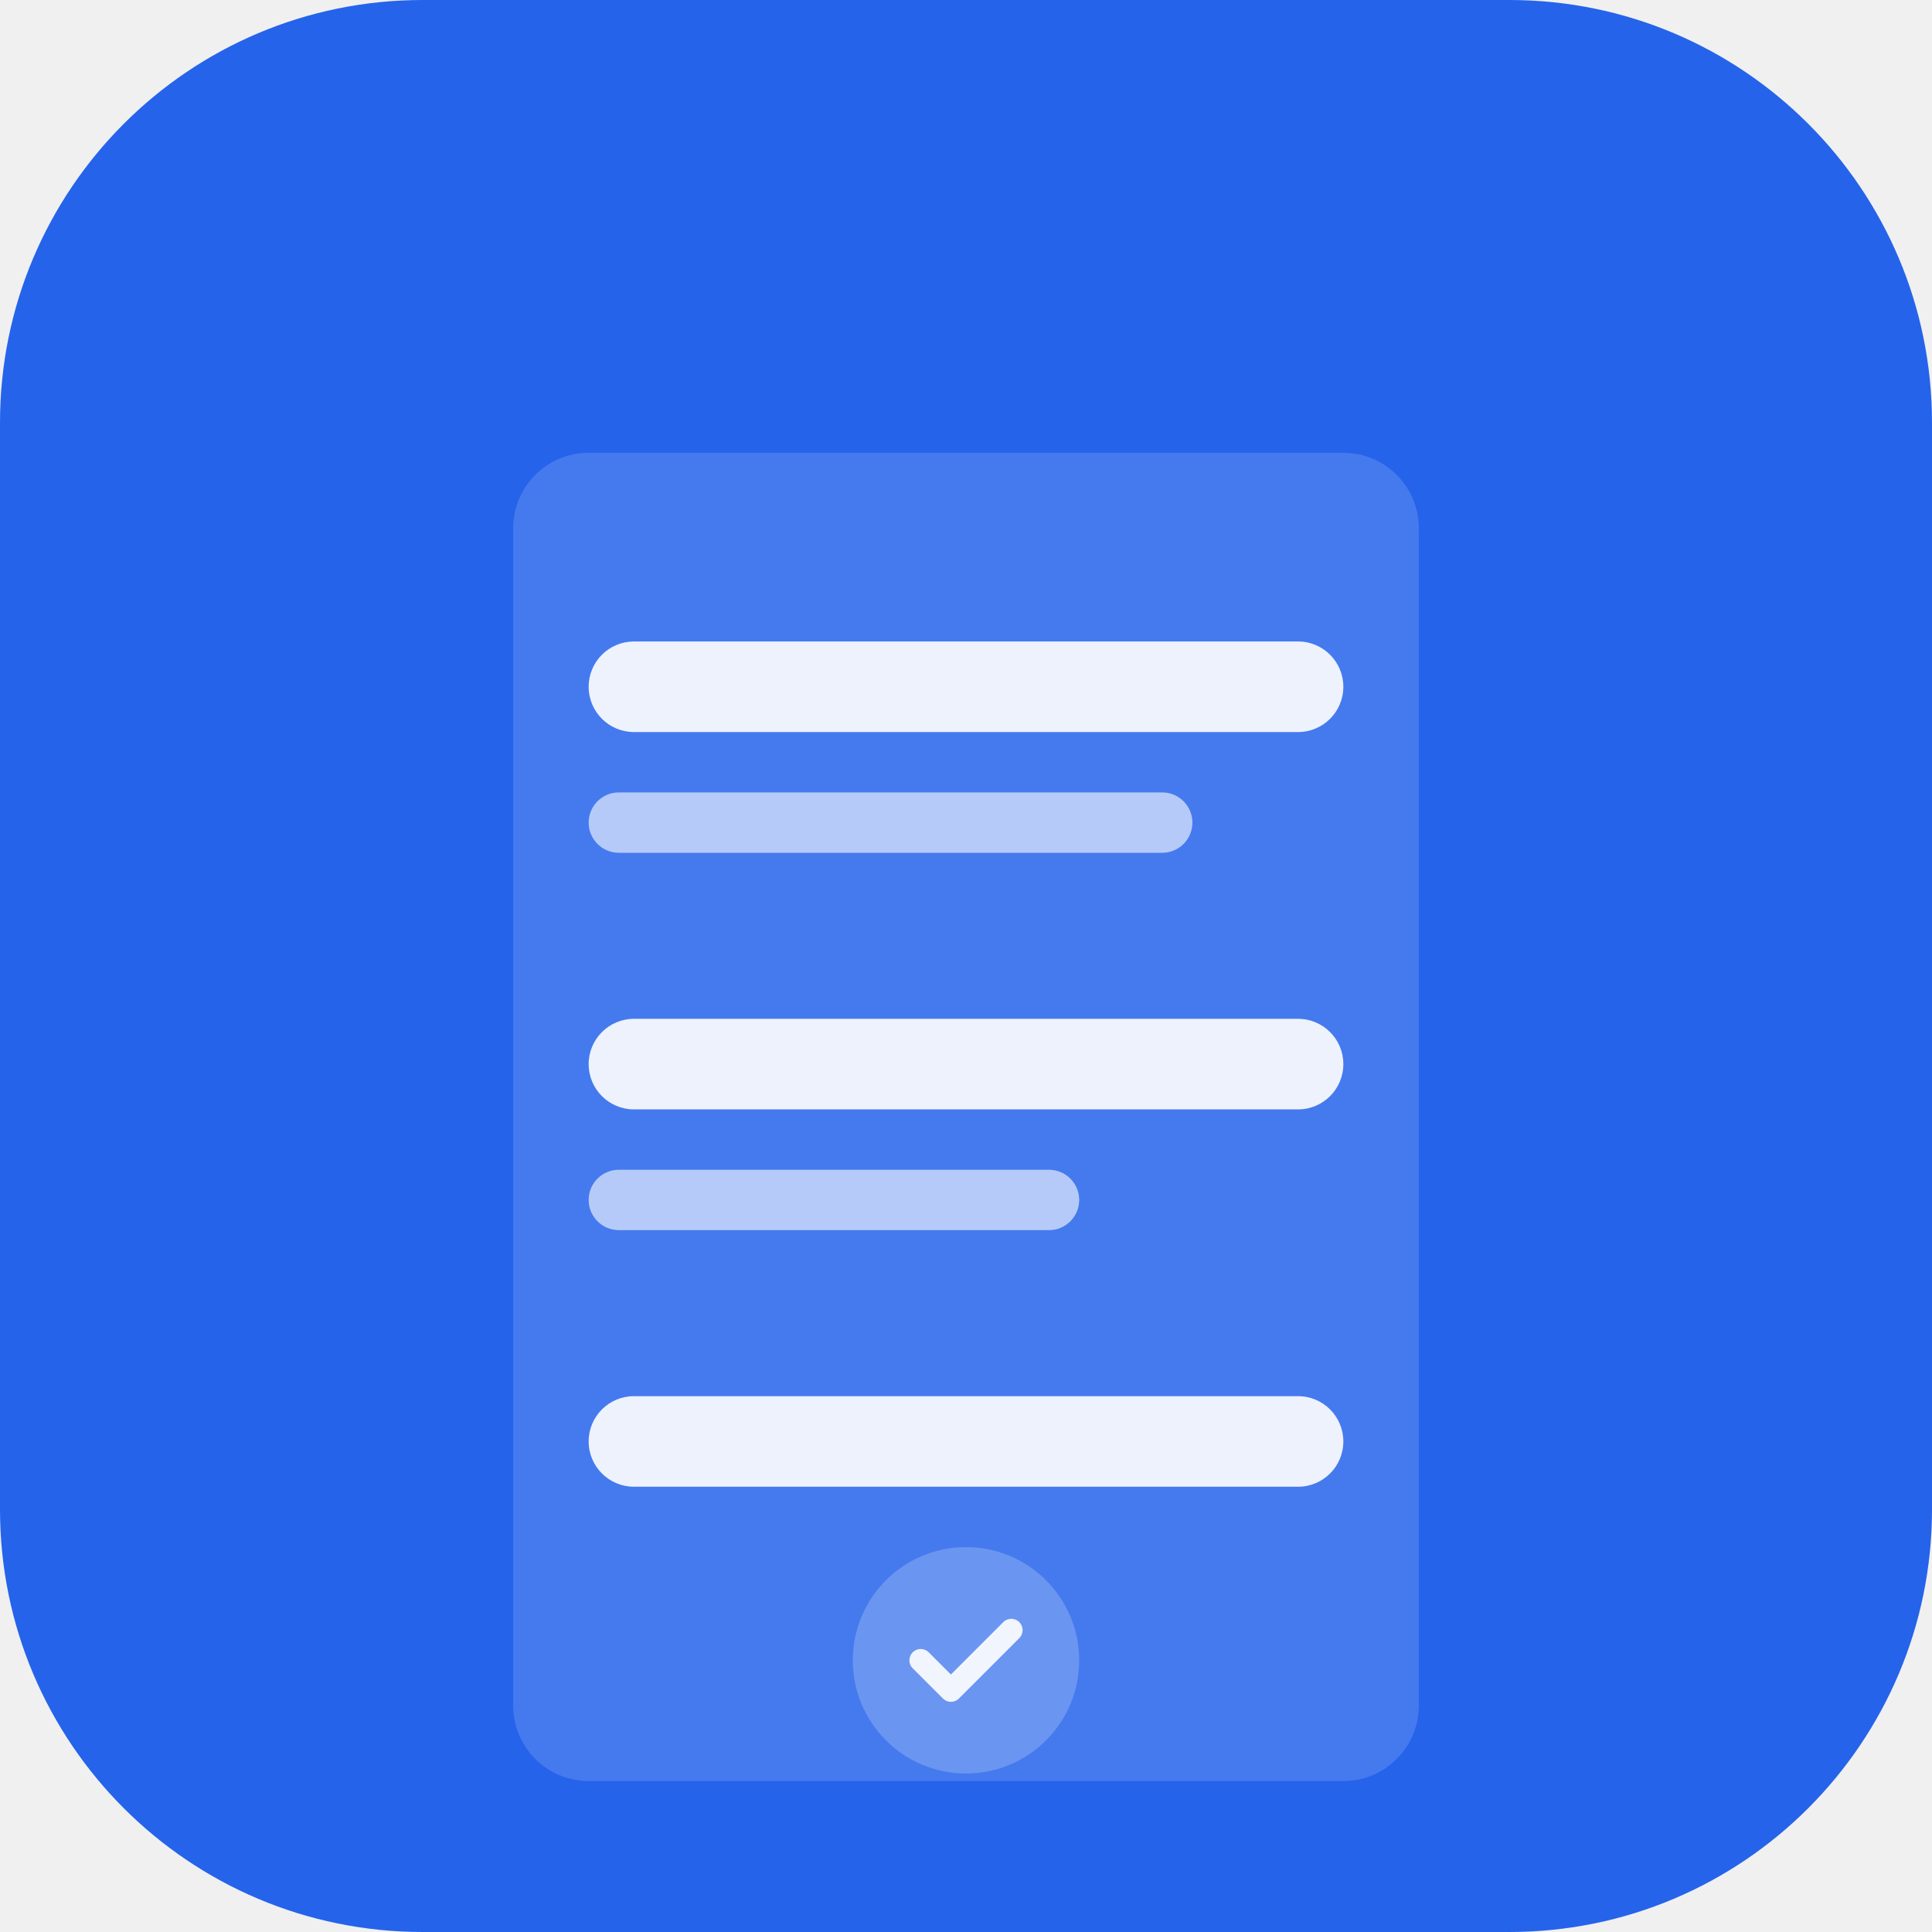
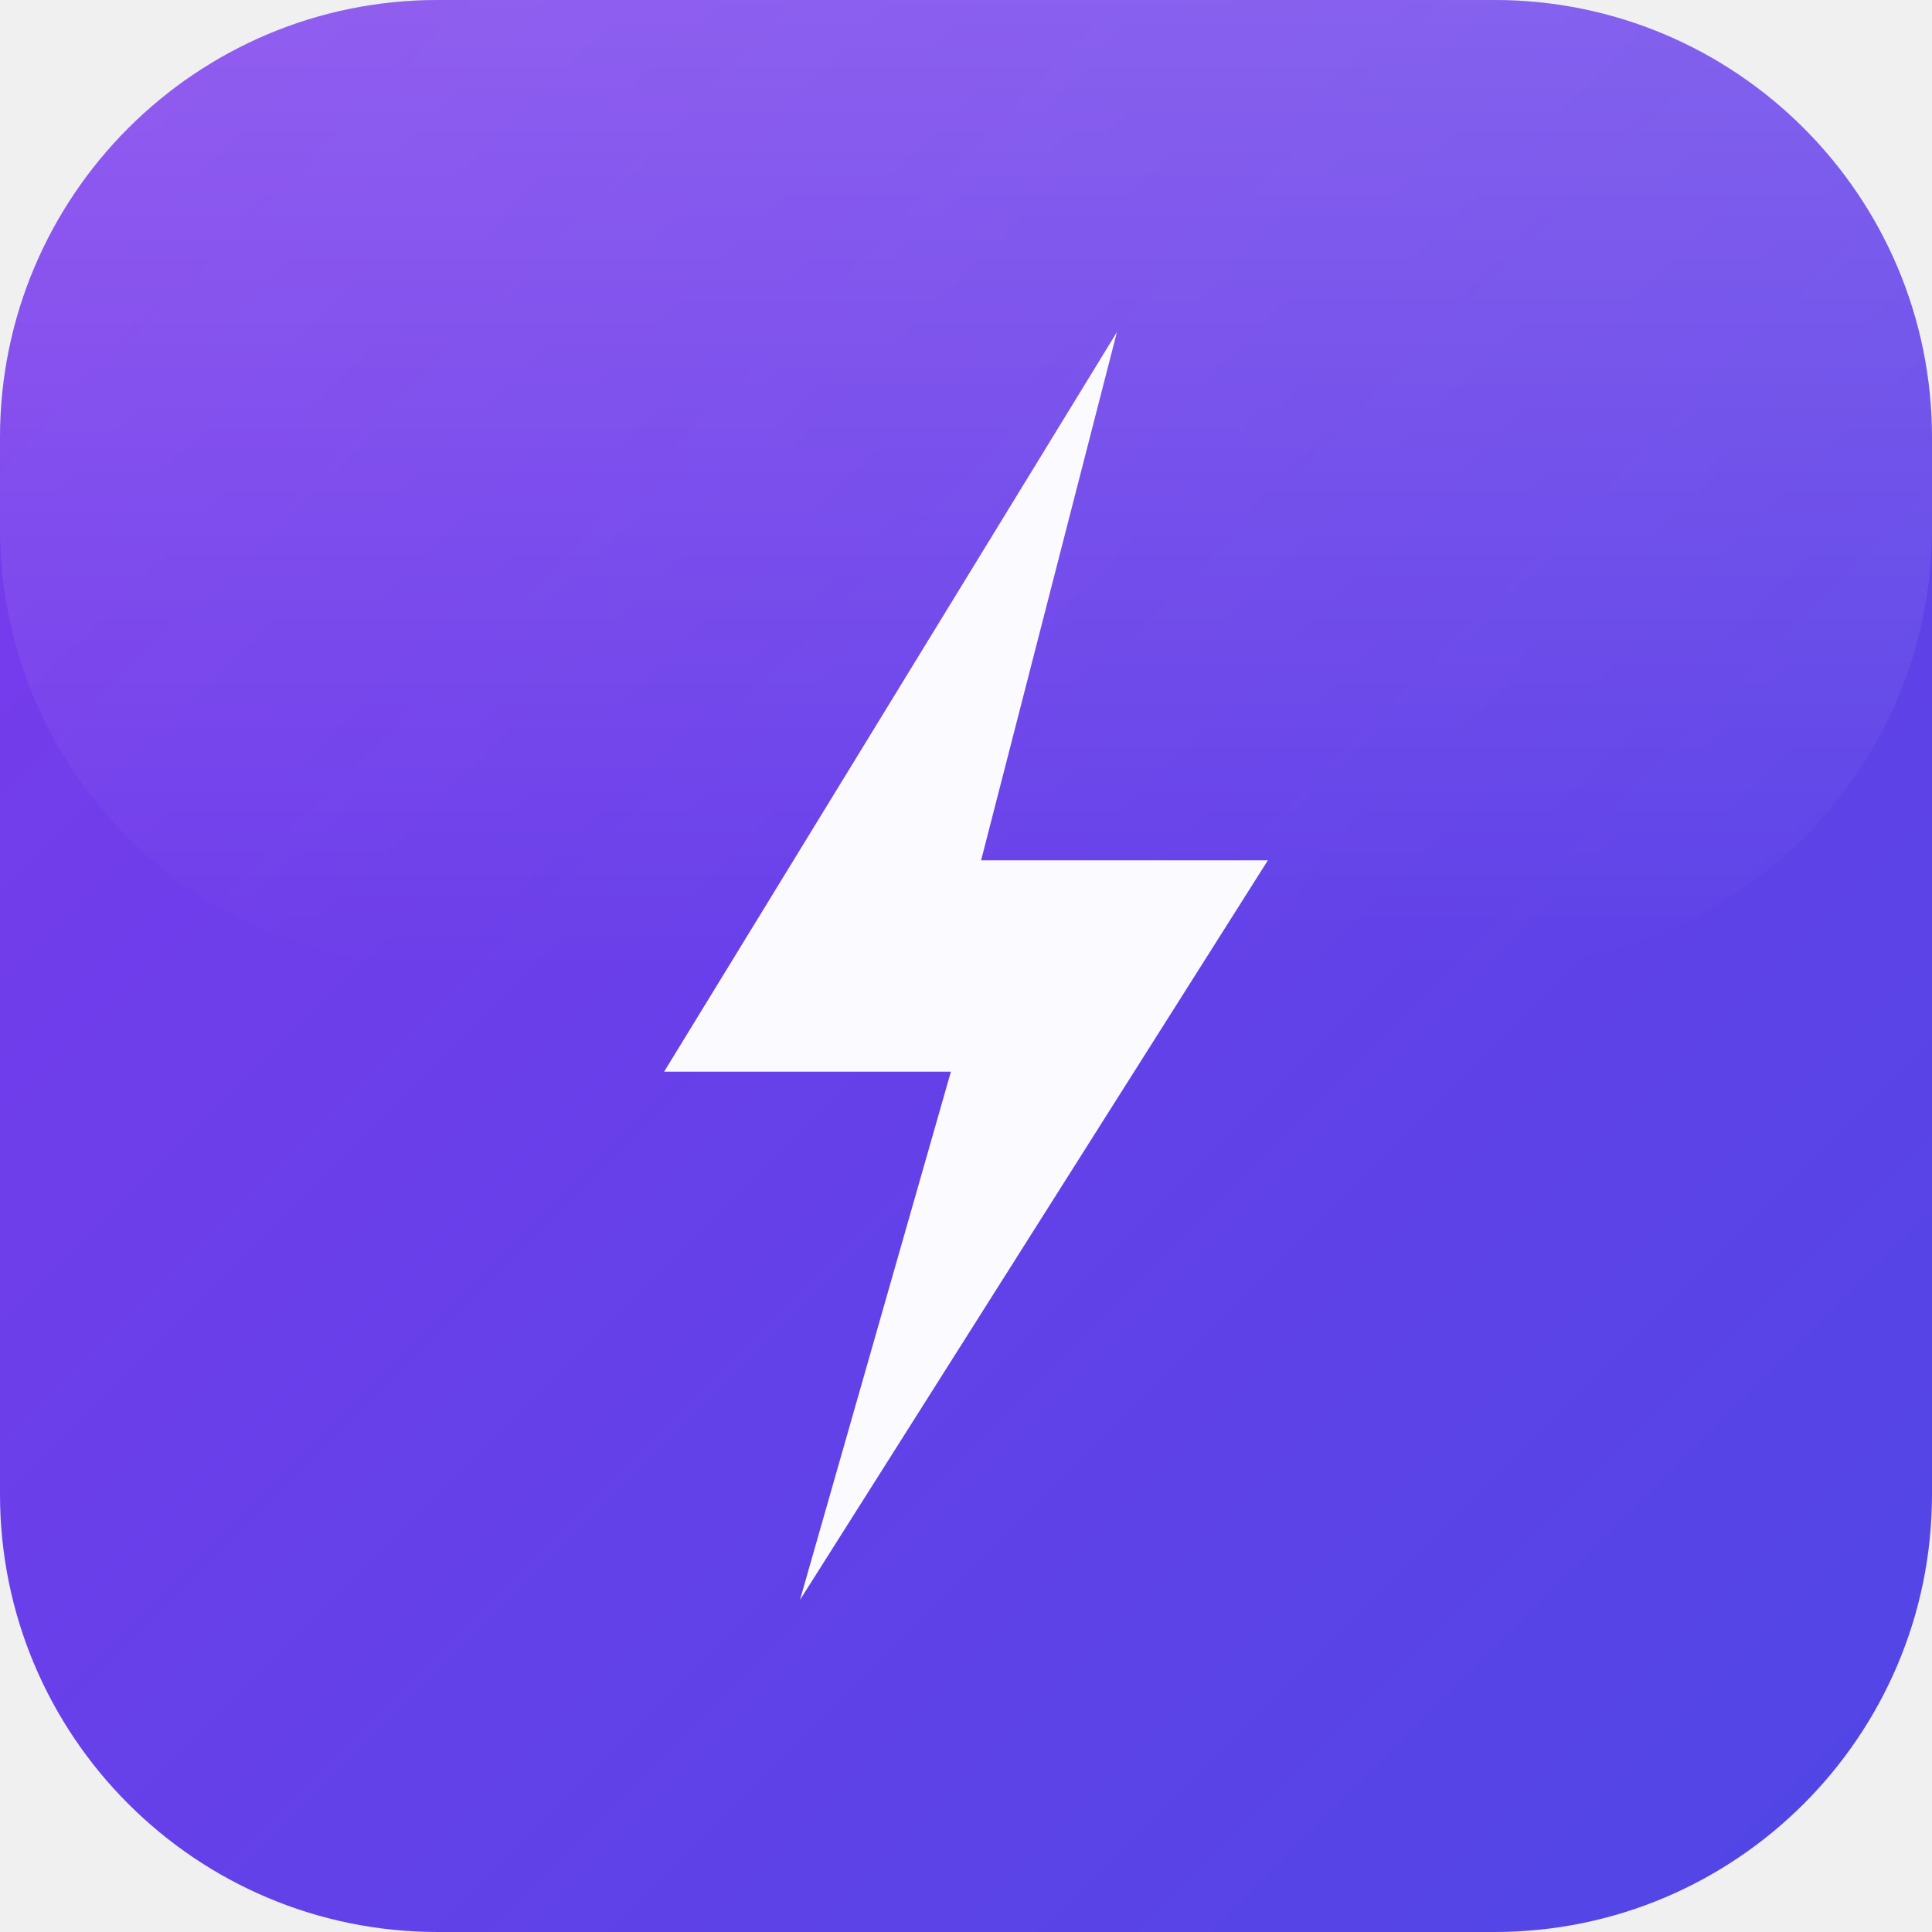
<svg xmlns="http://www.w3.org/2000/svg" viewBox="0 0 512 512">
-   <rect width="512" height="512" rx="112" fill="#2563eb" />
-   <path d="M320 152c0-8.8-7.2-16-16-16h-32v-24c0-13.3-10.7-24-24-24s-24 10.7-24 24v24h-32c-8.8 0-16 7.2-16 16v12c-28.6 7.3-50 33.3-50 64.5 0 31.2 21.4 57.2 50 64.5v2.5h-12c-8.8 0-16 7.2-16 16s7.2 16 16 16h12v16h-12c-8.8 0-16 7.2-16 16s7.2 16 16 16h12v12c0 13.3 10.7 24 24 24s24-10.7 24-24v-12h32v12c0 13.3 10.7 24 24 24s24-10.7 24-24v-12h32c8.8 0 16-7.2 16-16v-240z" fill="none" />
-   <g transform="translate(96 80)">
-     <rect x="40" y="40" width="240" height="352" rx="20" fill="white" opacity="0.15" />
-     <rect x="60" y="90" width="200" height="24" rx="12" fill="white" opacity="0.9" />
-     <rect x="60" y="130" width="160" height="16" rx="8" fill="white" opacity="0.6" />
-     <rect x="60" y="190" width="200" height="24" rx="12" fill="white" opacity="0.9" />
-     <rect x="60" y="230" width="130" height="16" rx="8" fill="white" opacity="0.6" />
-     <rect x="60" y="290" width="200" height="24" rx="12" fill="white" opacity="0.9" />
-     <circle cx="160" cy="360" r="30" fill="white" opacity="0.2" />
-     <path d="M148 360 L156 368 L172 352" stroke="white" stroke-width="6" stroke-linecap="round" stroke-linejoin="round" fill="none" opacity="0.9" />
-   </g>
+   <defs>
+     <linearGradient id="bg" x1="0%" y1="0%" x2="100%" y2="100%">
+       <stop offset="0%" style="stop-color:#7C3AED" />
+       <stop offset="100%" style="stop-color:#4F46E5" />
+     </linearGradient>
+     <linearGradient id="shine" x1="0%" y1="0%" x2="0%" y2="100%">
+       <stop offset="0%" style="stop-color:rgba(255,255,255,0.18)" />
+       <stop offset="100%" style="stop-color:rgba(255,255,255,0)" />
+     </linearGradient>
+   </defs>
+   <rect width="512" height="512" rx="116" fill="url(#bg)" />
+   <rect width="512" height="256" rx="116" fill="url(#shine)" />
+   <path d="M296 88 L176 284 H252 L212 424 L336 228 H260 L296 88Z" fill="white" opacity="0.97" />
</svg>
